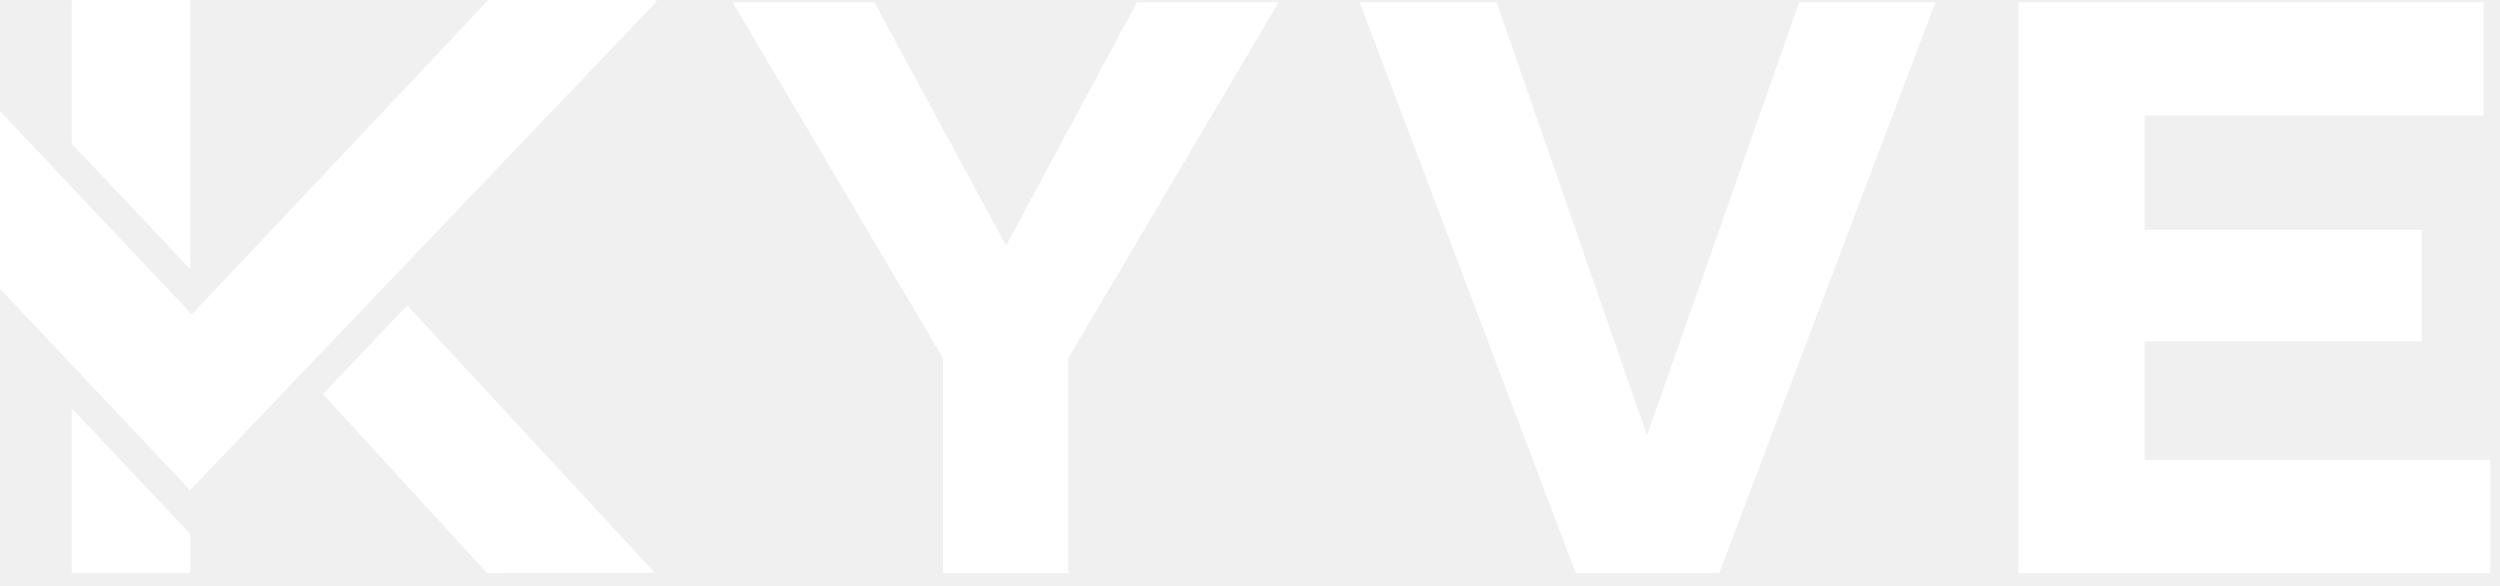
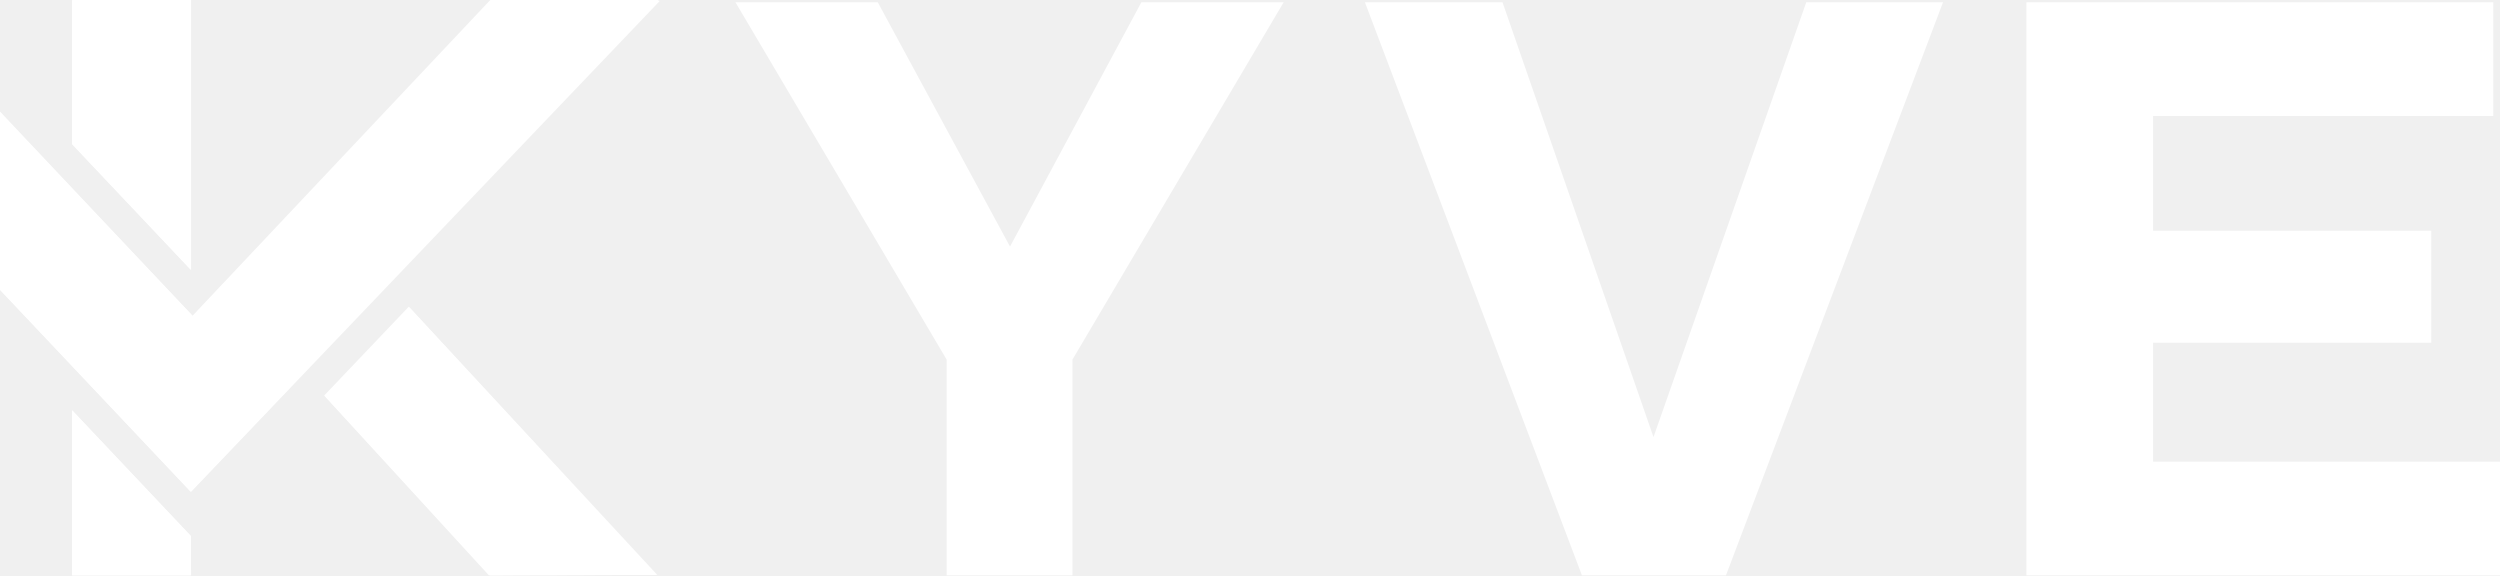
- <svg xmlns="http://www.w3.org/2000/svg" width="128" height="30" viewBox="0 0 128 30" fill="none">
+ <svg xmlns="http://www.w3.org/2000/svg" fill="none" viewBox="0 0 127.5 29.37">
  <g clip-path="url(#clip0_2365_6873)">
    <path d="M33.522 29.321L24.973 29.342L16.56 20.188L20.876 15.668L33.522 29.321Z" fill="white" />
    <path d="M9.744 0V13.773L3.684 7.366V0H9.744Z" fill="white" />
    <path d="M9.736 27.334L9.744 29.341H3.684V20.935L9.736 27.334Z" fill="white" />
    <path d="M33.655 0.042L9.741 25.085L0 14.786V5.725L9.835 16.123L25.044 0.042H33.655Z" fill="white" />
    <path d="M33.469 29.319L24.934 29.34L16.534 20.172L20.843 15.646L33.469 29.319Z" fill="white" />
    <path d="M9.727 0.004V13.751L3.677 7.335V0.004H9.727Z" fill="white" />
    <path d="M9.719 27.33L9.727 29.341H3.677V20.922L9.719 27.33Z" fill="white" />
    <path d="M33.601 0L9.725 25.079L0 14.765V5.691L9.819 16.105L25.004 0H33.601Z" fill="white" />
    <path d="M58.209 0.117L51.511 12.575L44.767 0.117H37.509L48.279 18.339V29.342H54.695V18.339L65.466 0.117H58.209Z" fill="white" />
    <path d="M92.119 0.117L84.328 22.291L76.628 0.117H69.611L80.678 29.342H88.025L99.094 0.117H92.119Z" fill="white" />
    <path d="M109.805 23.544V17.479H123.995V11.767H109.805V5.916H127.157V0.117H103.346V29.342H127.499V23.544H109.805Z" fill="white" />
  </g>
  <defs>
    <clipPath id="clip0_2365_6873">
      <rect width="127.5" height="30" fill="white" />
    </clipPath>
  </defs>
</svg>
